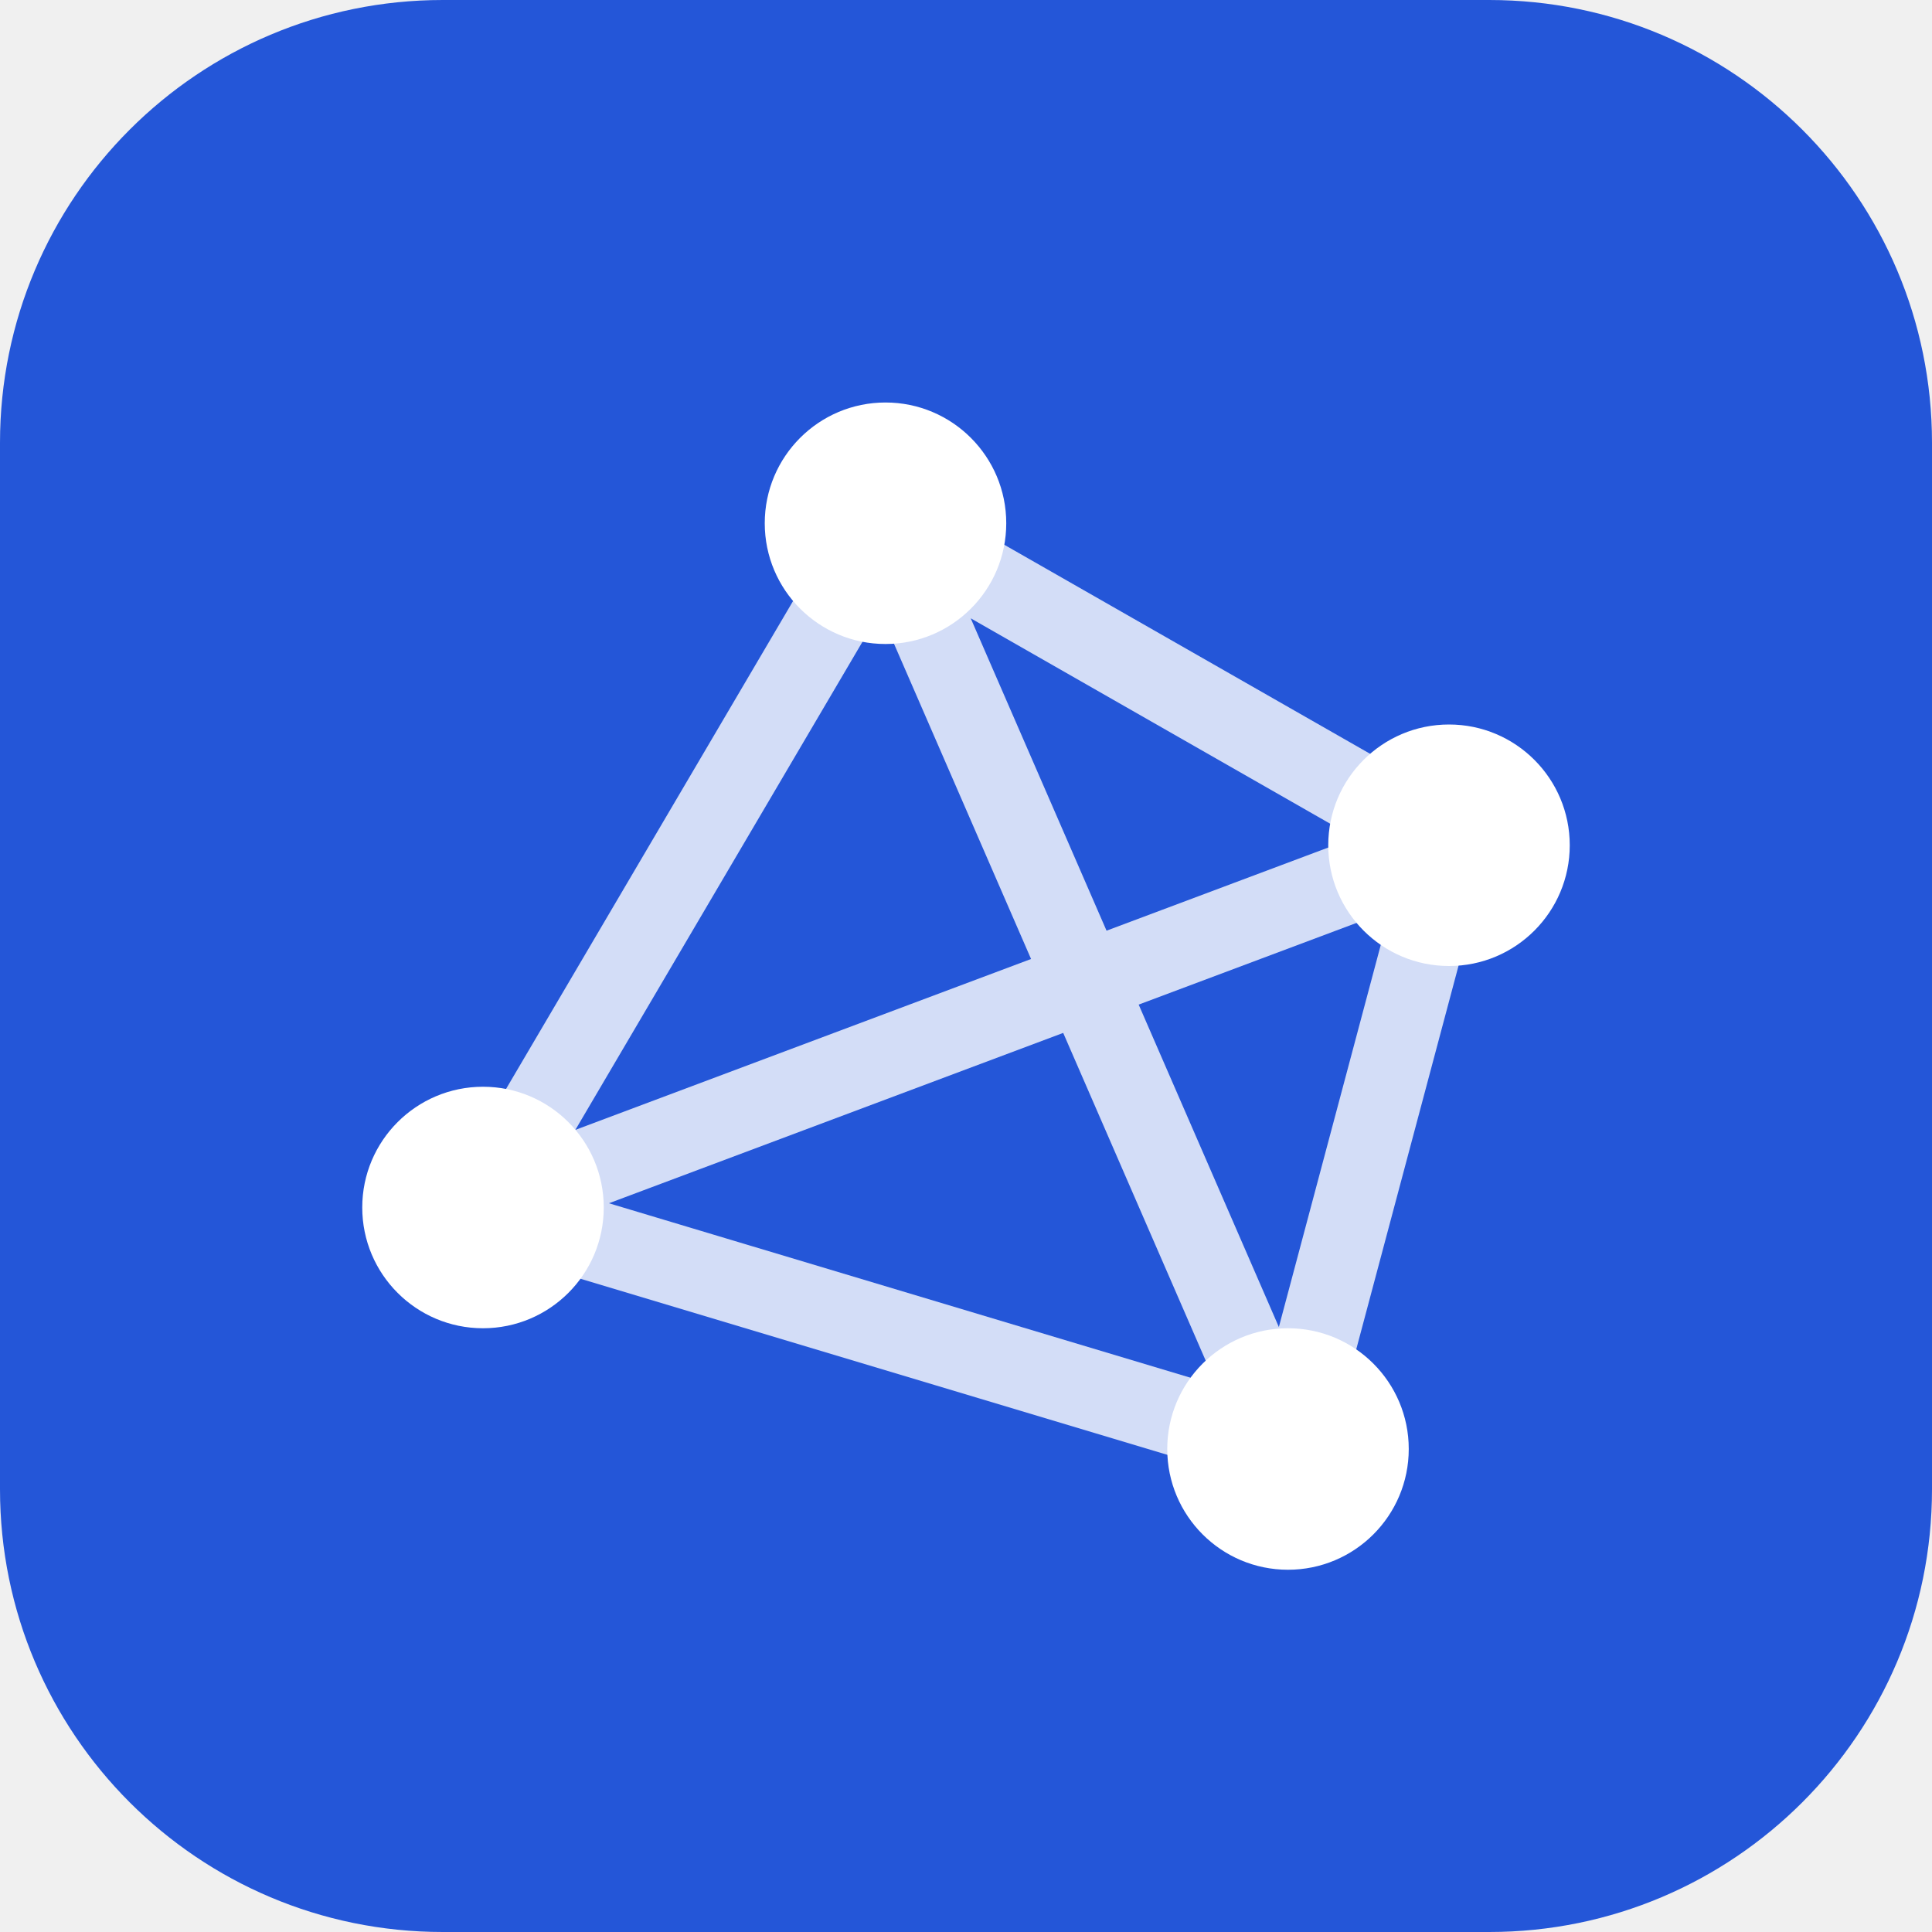
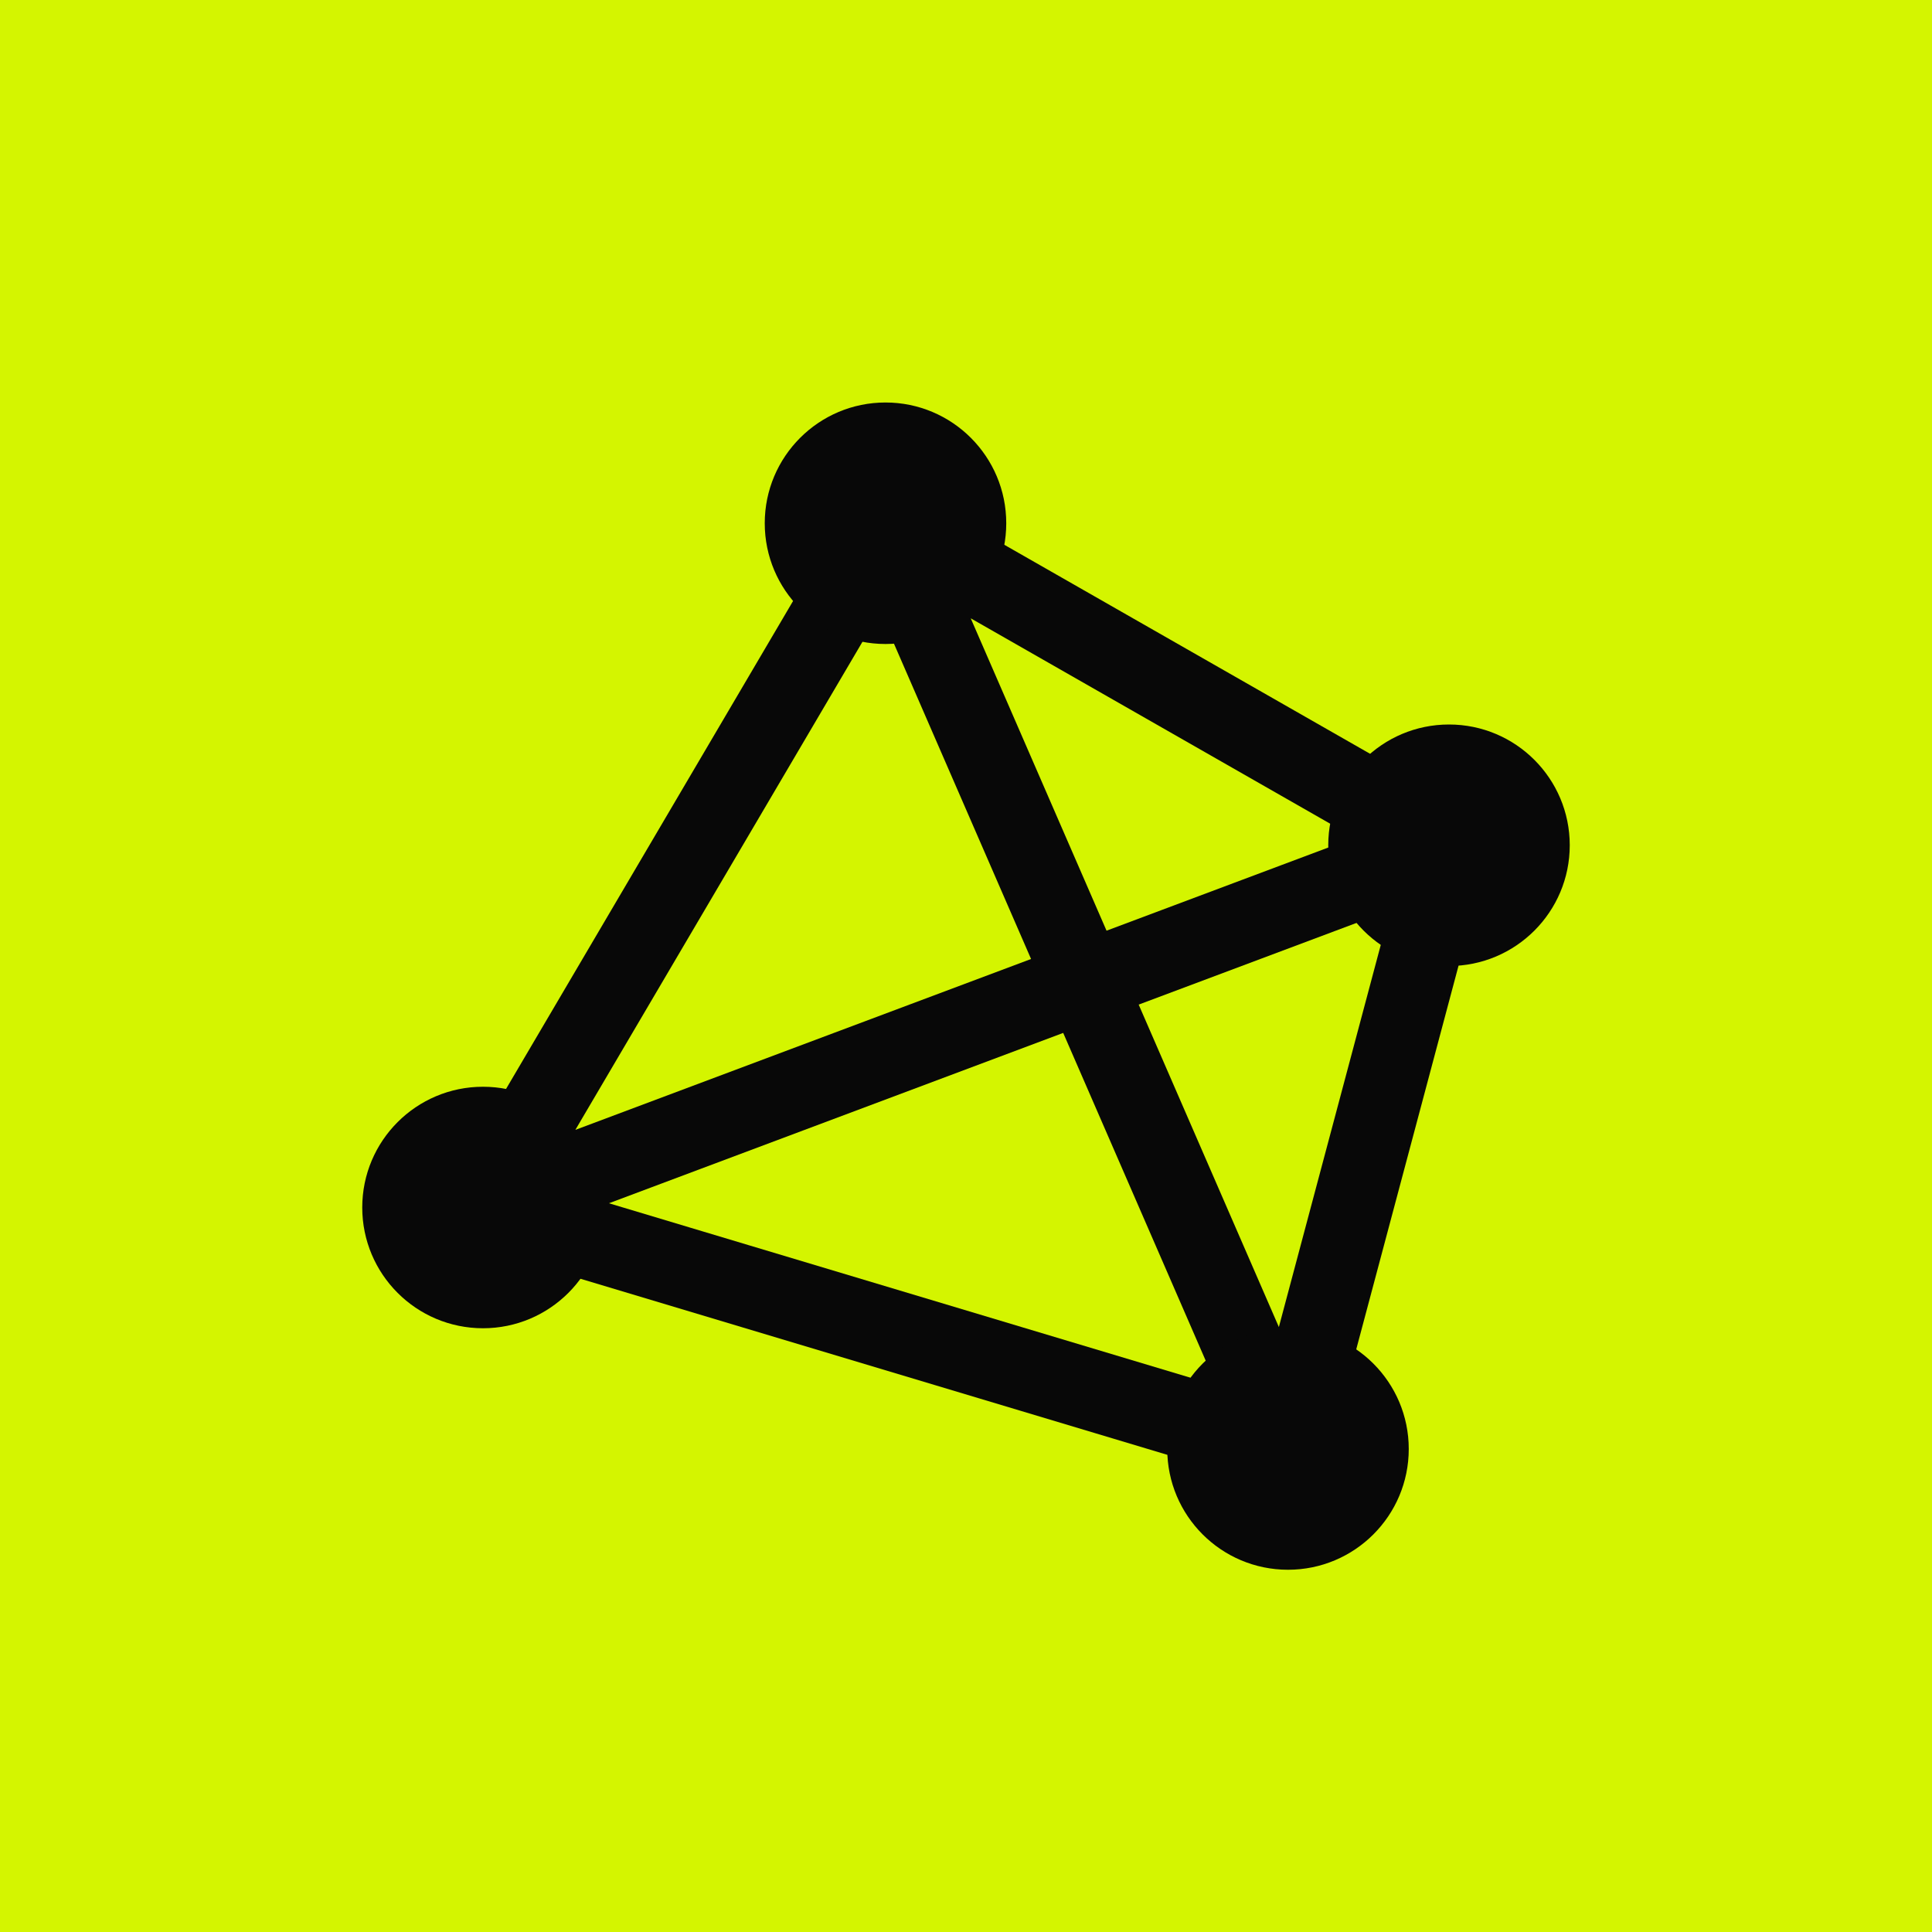
<svg xmlns="http://www.w3.org/2000/svg" viewBox="0 0 48 48">
-   <rect width="48" height="48" rx="11" fill="#2456d8" />
-   <path d="M12 30 22 13l14 8-4 15-20-6 10-17 10 23M12 30l24-9" fill="none" stroke="#fff" stroke-width="2" stroke-linejoin="round" opacity=".8" />
-   <g fill="#fff">
+   <rect width="48" height="48" fill="#D4F500" />
+   <path d="M12 30 22 13l14 8-4 15-20-6 10-17 10 23M12 30l24-9" fill="none" stroke="#080808" stroke-width="2" stroke-linejoin="miter" />
+   <g fill="#080808">
    <circle cx="12" cy="30" r="3" />
    <circle cx="22" cy="13" r="3" />
    <circle cx="36" cy="21" r="3" />
    <circle cx="32" cy="36" r="3" />
  </g>
</svg>
